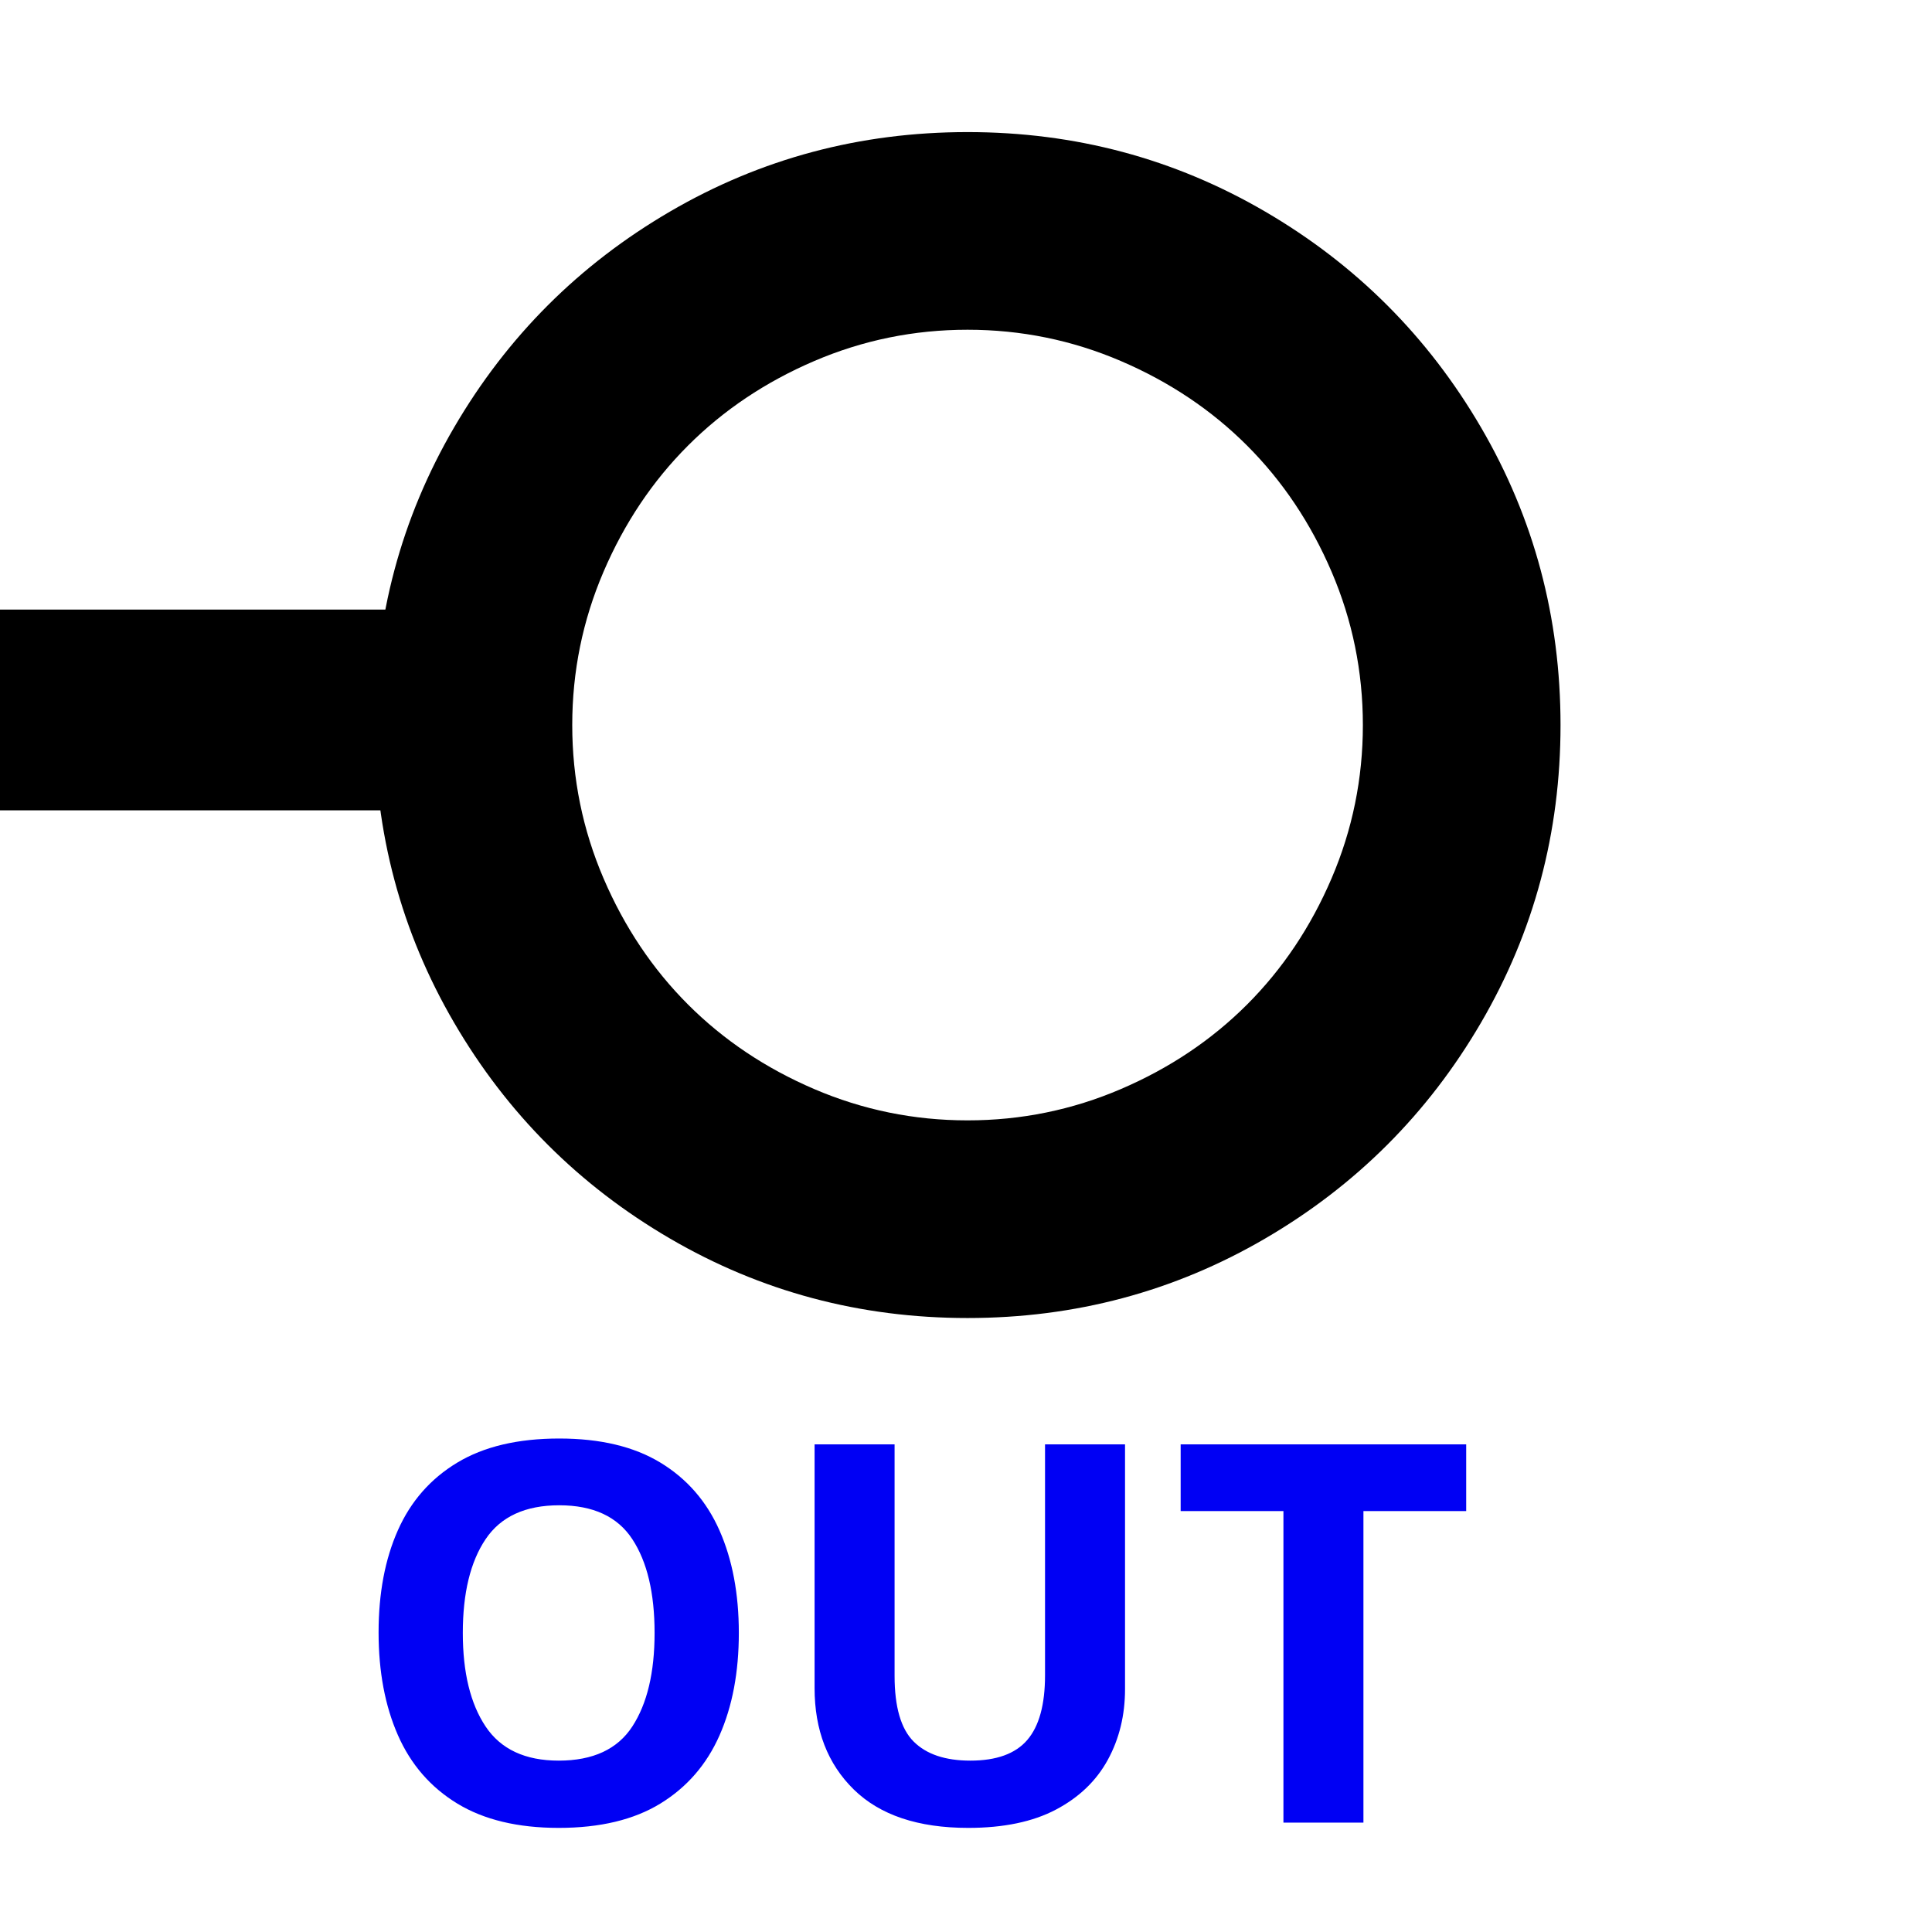
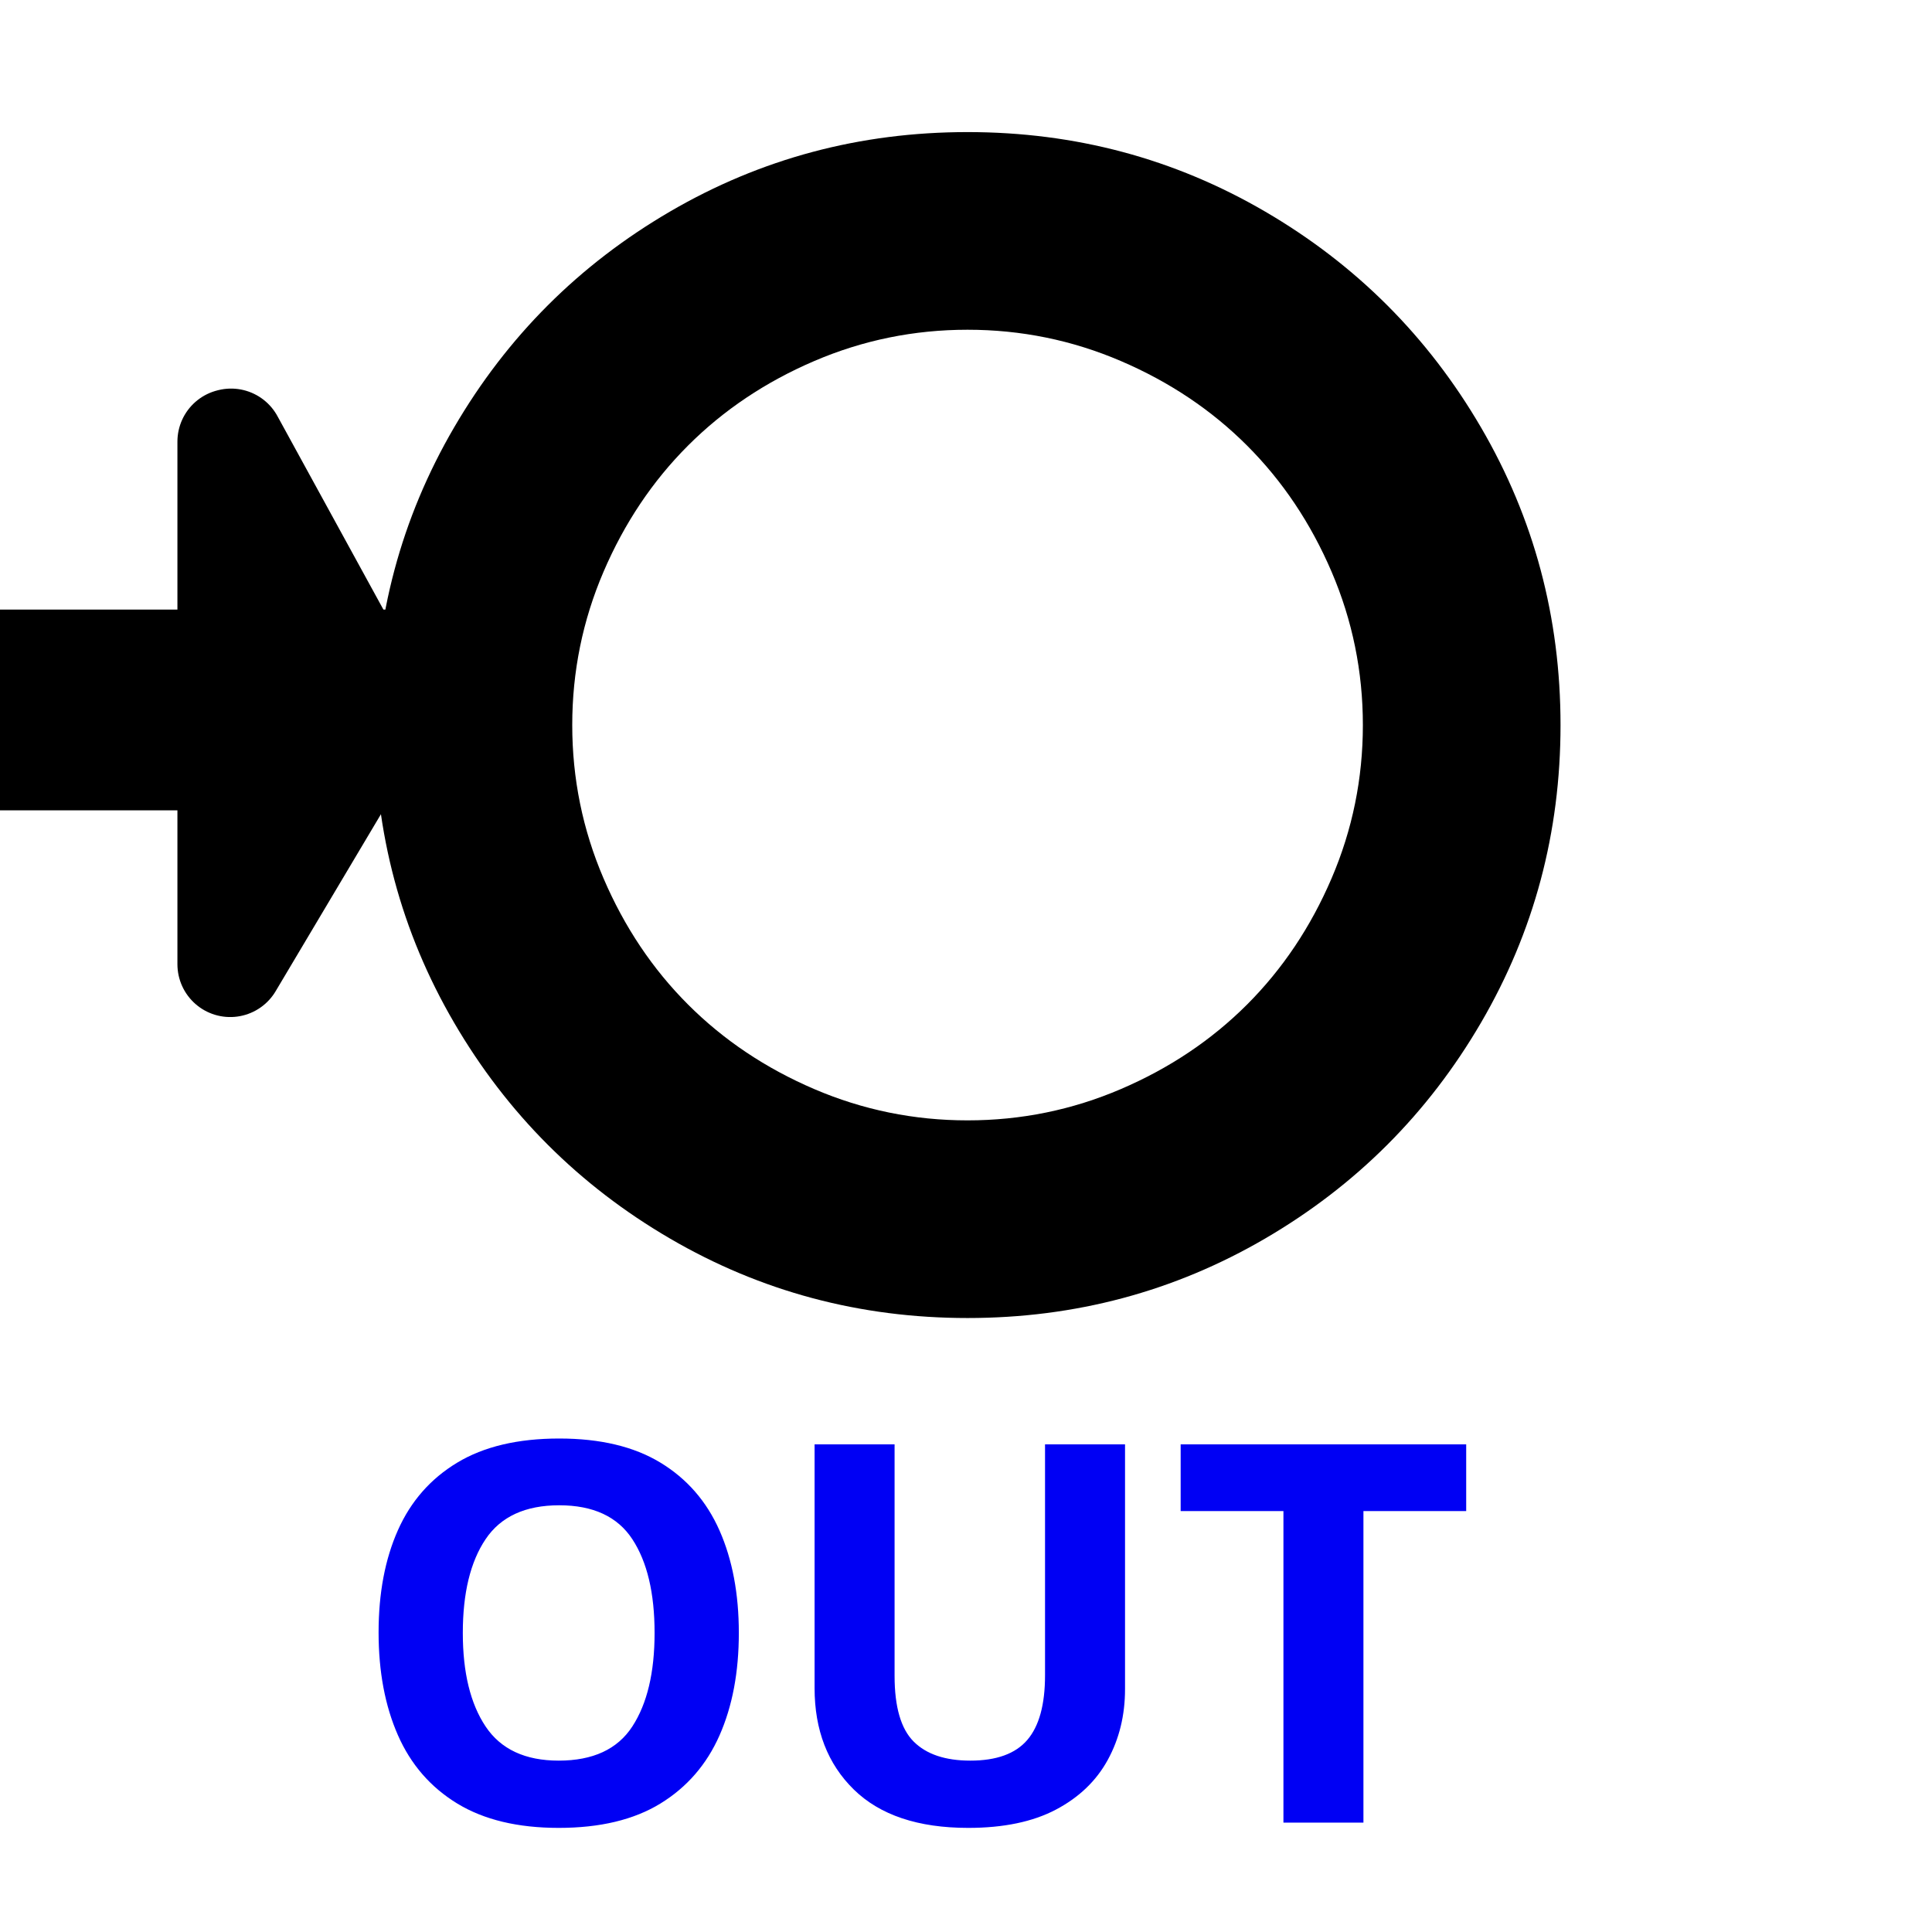
<svg xmlns="http://www.w3.org/2000/svg" width="1792" height="1792">
  <path fill="none" d="M-1-1h582v402H-1z" />
-   <g>
-     <path fill="currentColor" d="M1264.11 672.514q0-74.48-29.003-142.155-29.004-67.676-78.418-117.09t-117.09-78.418q-67.676-29.004-142.155-29.004-74.48 0-142.155 29.004-67.676 29.004-117.09 78.418t-78.418 117.09q-29.004 67.676-29.004 142.155 0 74.48 29.004 142.155 29.004 67.676 78.418 117.09t117.09 78.418q67.676 29.004 142.155 29.004 74.48 0 142.155-29.004 67.676-29.004 117.09-78.418t78.418-117.09q29.004-67.676 29.004-142.155zm183.334 0q0 149.674-73.763 276.074t-200.163 200.163q-126.4 73.763-276.074 73.763-149.675 0-276.074-73.763-126.4-73.763-200.163-200.163t-73.763-276.074q0-149.675 73.763-276.074 73.763-126.4 200.163-200.163t276.074-73.763q149.674 0 276.074 73.763t200.163 200.163q73.763 126.4 73.763 276.074z" />
-     <text font-weight="bold" font-family="Georgia, Times, 'Times New Roman', serif" font-size="491.38" y="1690.528" x="322.654" stroke-width="0" stroke="#000" fill="#0000f4">
-       <tspan style="-inkscape-font-specification:'sans-serif Bold'" font-weight="700" font-family="sans-serif">OUT</tspan>
-     </text>
-     <path stroke="#000" stroke-width="6.808" d="M3.404 568.815h429.01v179.392H3.404z" />
-   </g>
+   <path fill="currentColor" d="M1264.11 672.514q0-74.48-29.003-142.155-29.004-67.676-78.418-117.09t-117.09-78.418q-67.676-29.004-142.155-29.004-74.48 0-142.155 29.004-67.676 29.004-117.09 78.418t-78.418 117.09q-29.004 67.676-29.004 142.155 0 74.48 29.004 142.155 29.004 67.676 78.418 117.09t117.09 78.418q67.676 29.004 142.155 29.004 74.48 0 142.155-29.004 67.676-29.004 117.09-78.418t78.418-117.09q29.004-67.676 29.004-142.155zm183.334 0q0 149.674-73.763 276.074t-200.163 200.163q-126.4 73.763-276.074 73.763-149.675 0-276.074-73.763-126.4-73.763-200.163-200.163t-73.763-276.074q0-149.675 73.763-276.074 73.763-126.4 200.163-200.163t276.074-73.763q149.674 0 276.074 73.763t200.163 200.163q73.763 126.4 73.763 276.074z" />
+   <text font-weight="bold" font-family="Georgia, Times, 'Times New Roman', serif" font-size="491.38" y="1690.528" x="322.654" stroke-width="0" stroke="#000" fill="#0000f4">
+     <tspan style="-inkscape-font-specification:'sans-serif Bold'" font-weight="700" font-family="sans-serif">OUT</tspan>
+   </text>
+   <path stroke="#000" stroke-width="6.808" d="M3.404 568.815h429.01v179.392H3.404z" />
+   <path d="M213.553 409.61v484.75l.765-1.287 137.813-231.662.12-.202-.113-.206-137.813-251.591zm.05.198l137.7 251.384-136.927 230.173V409.61z" stroke="#000" stroke-width="97.976" stroke-linejoin="round" />
</svg>
